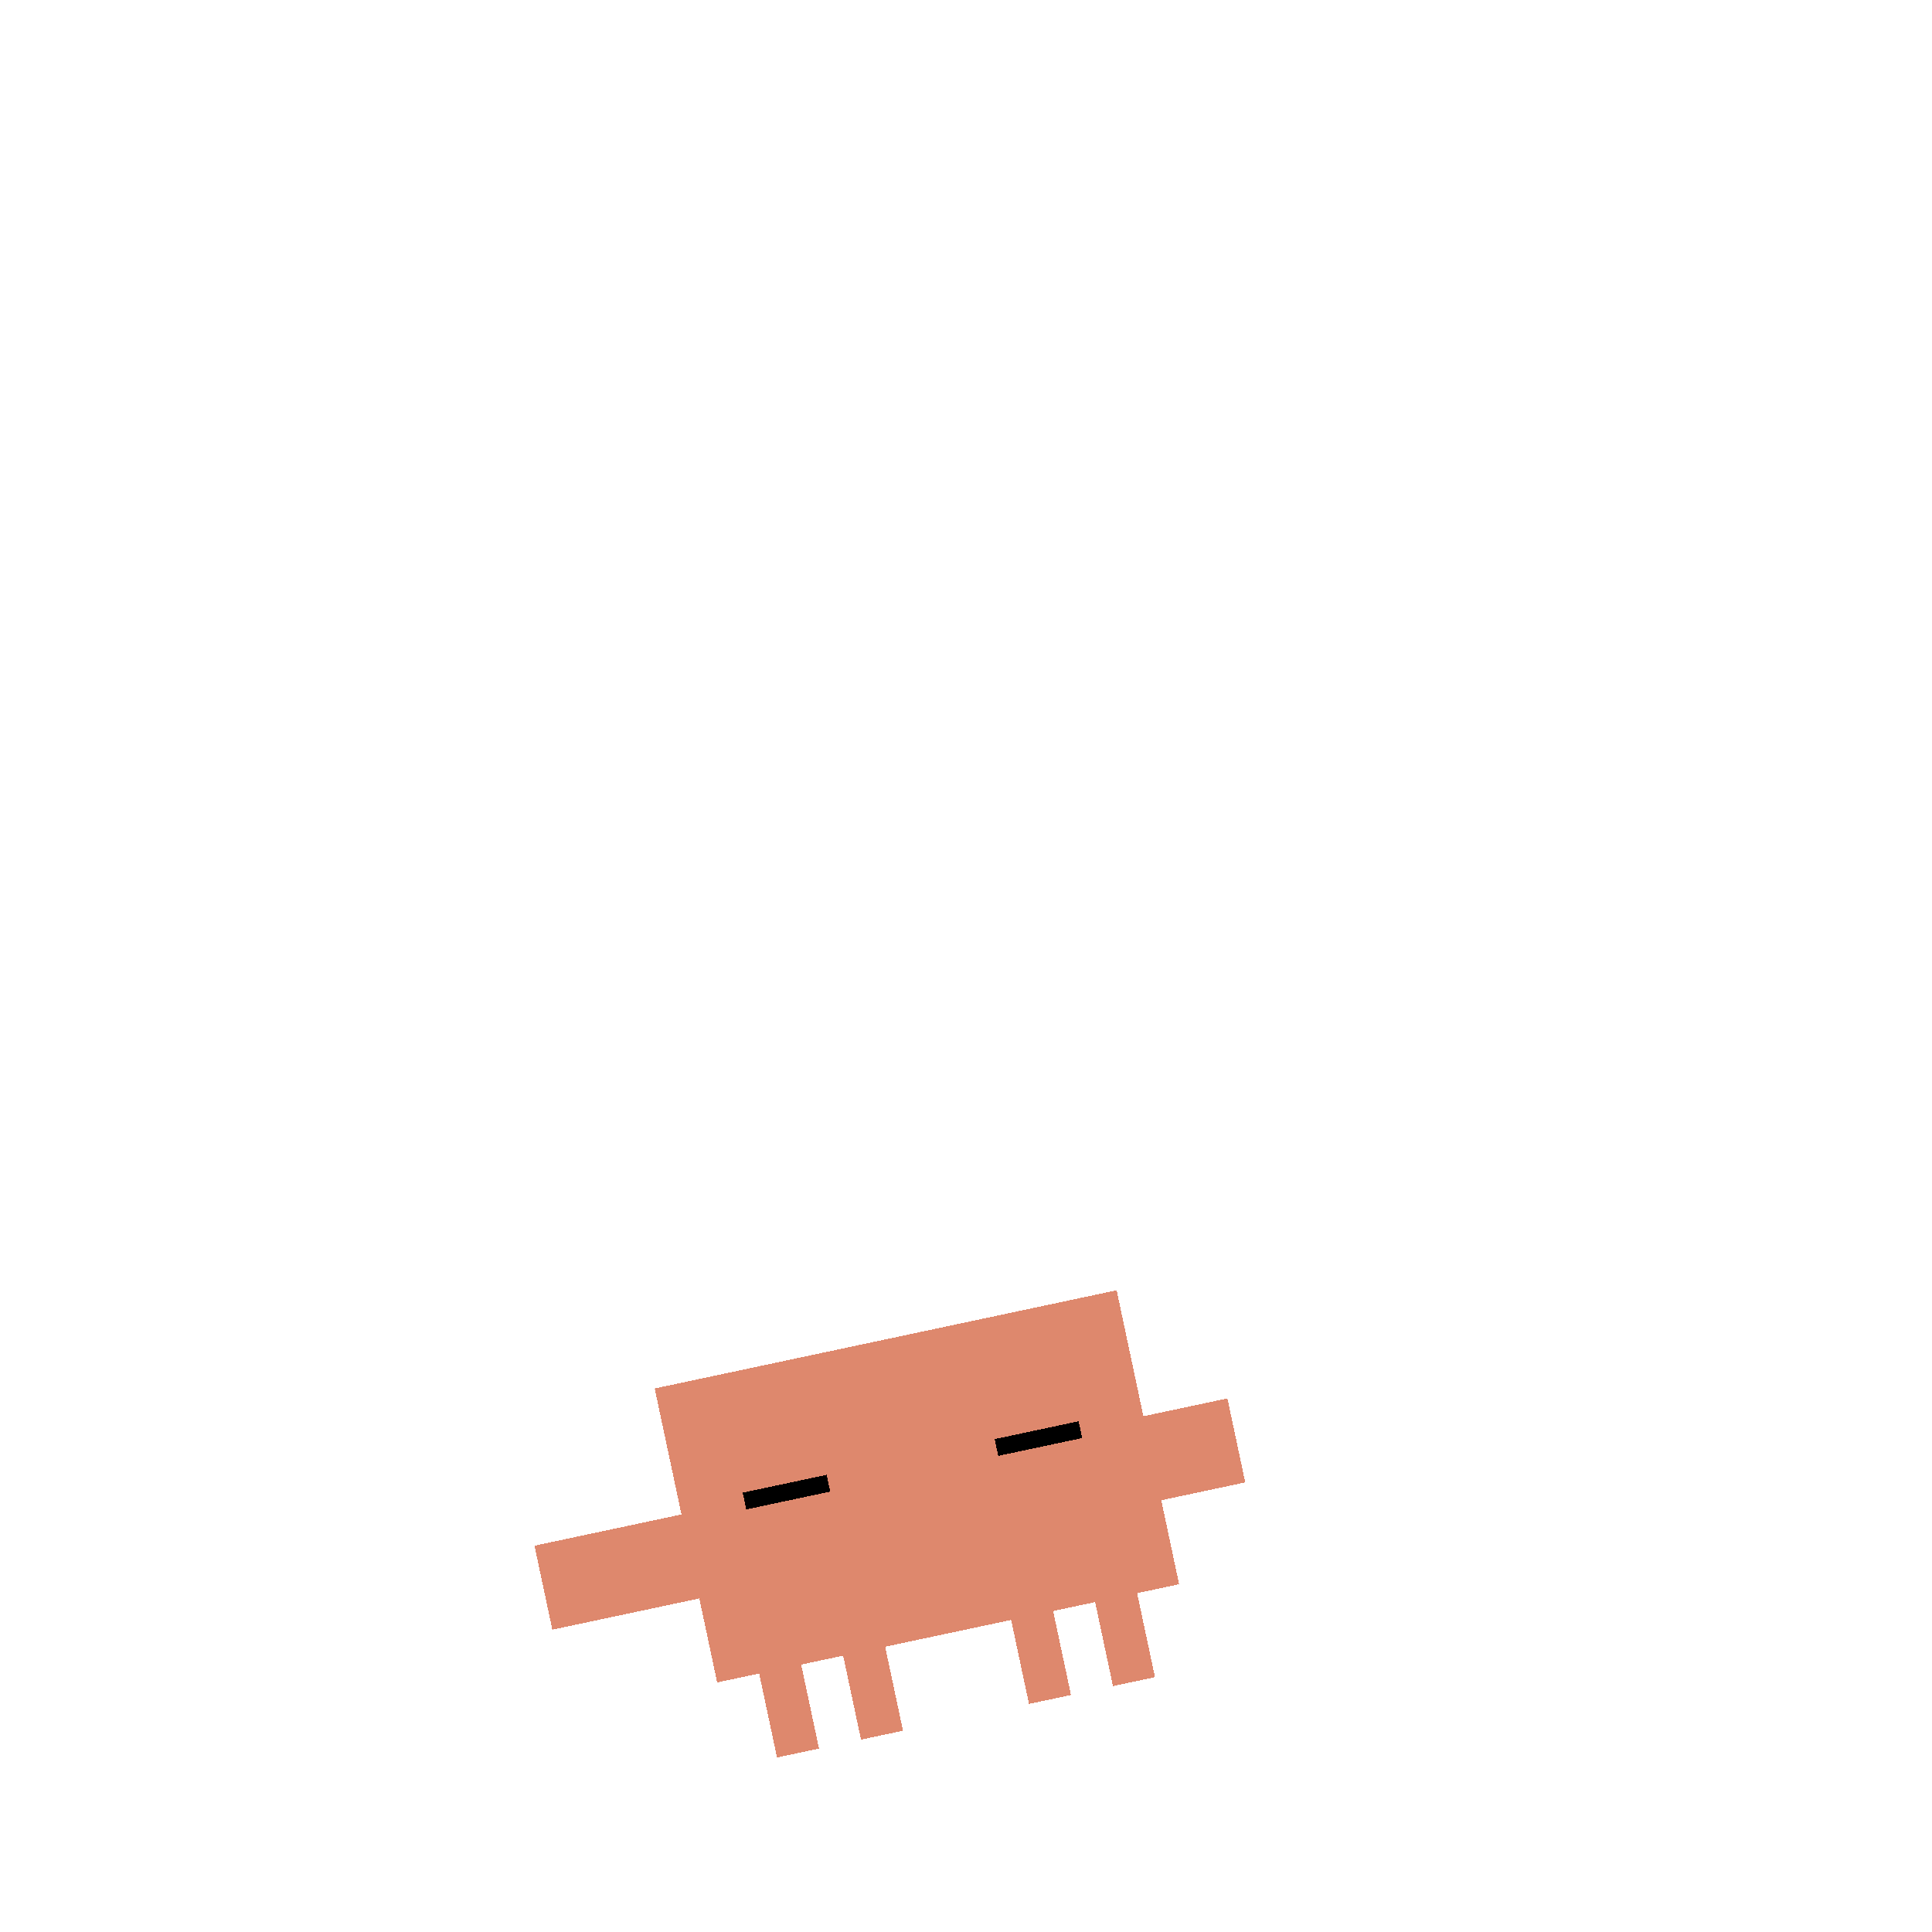
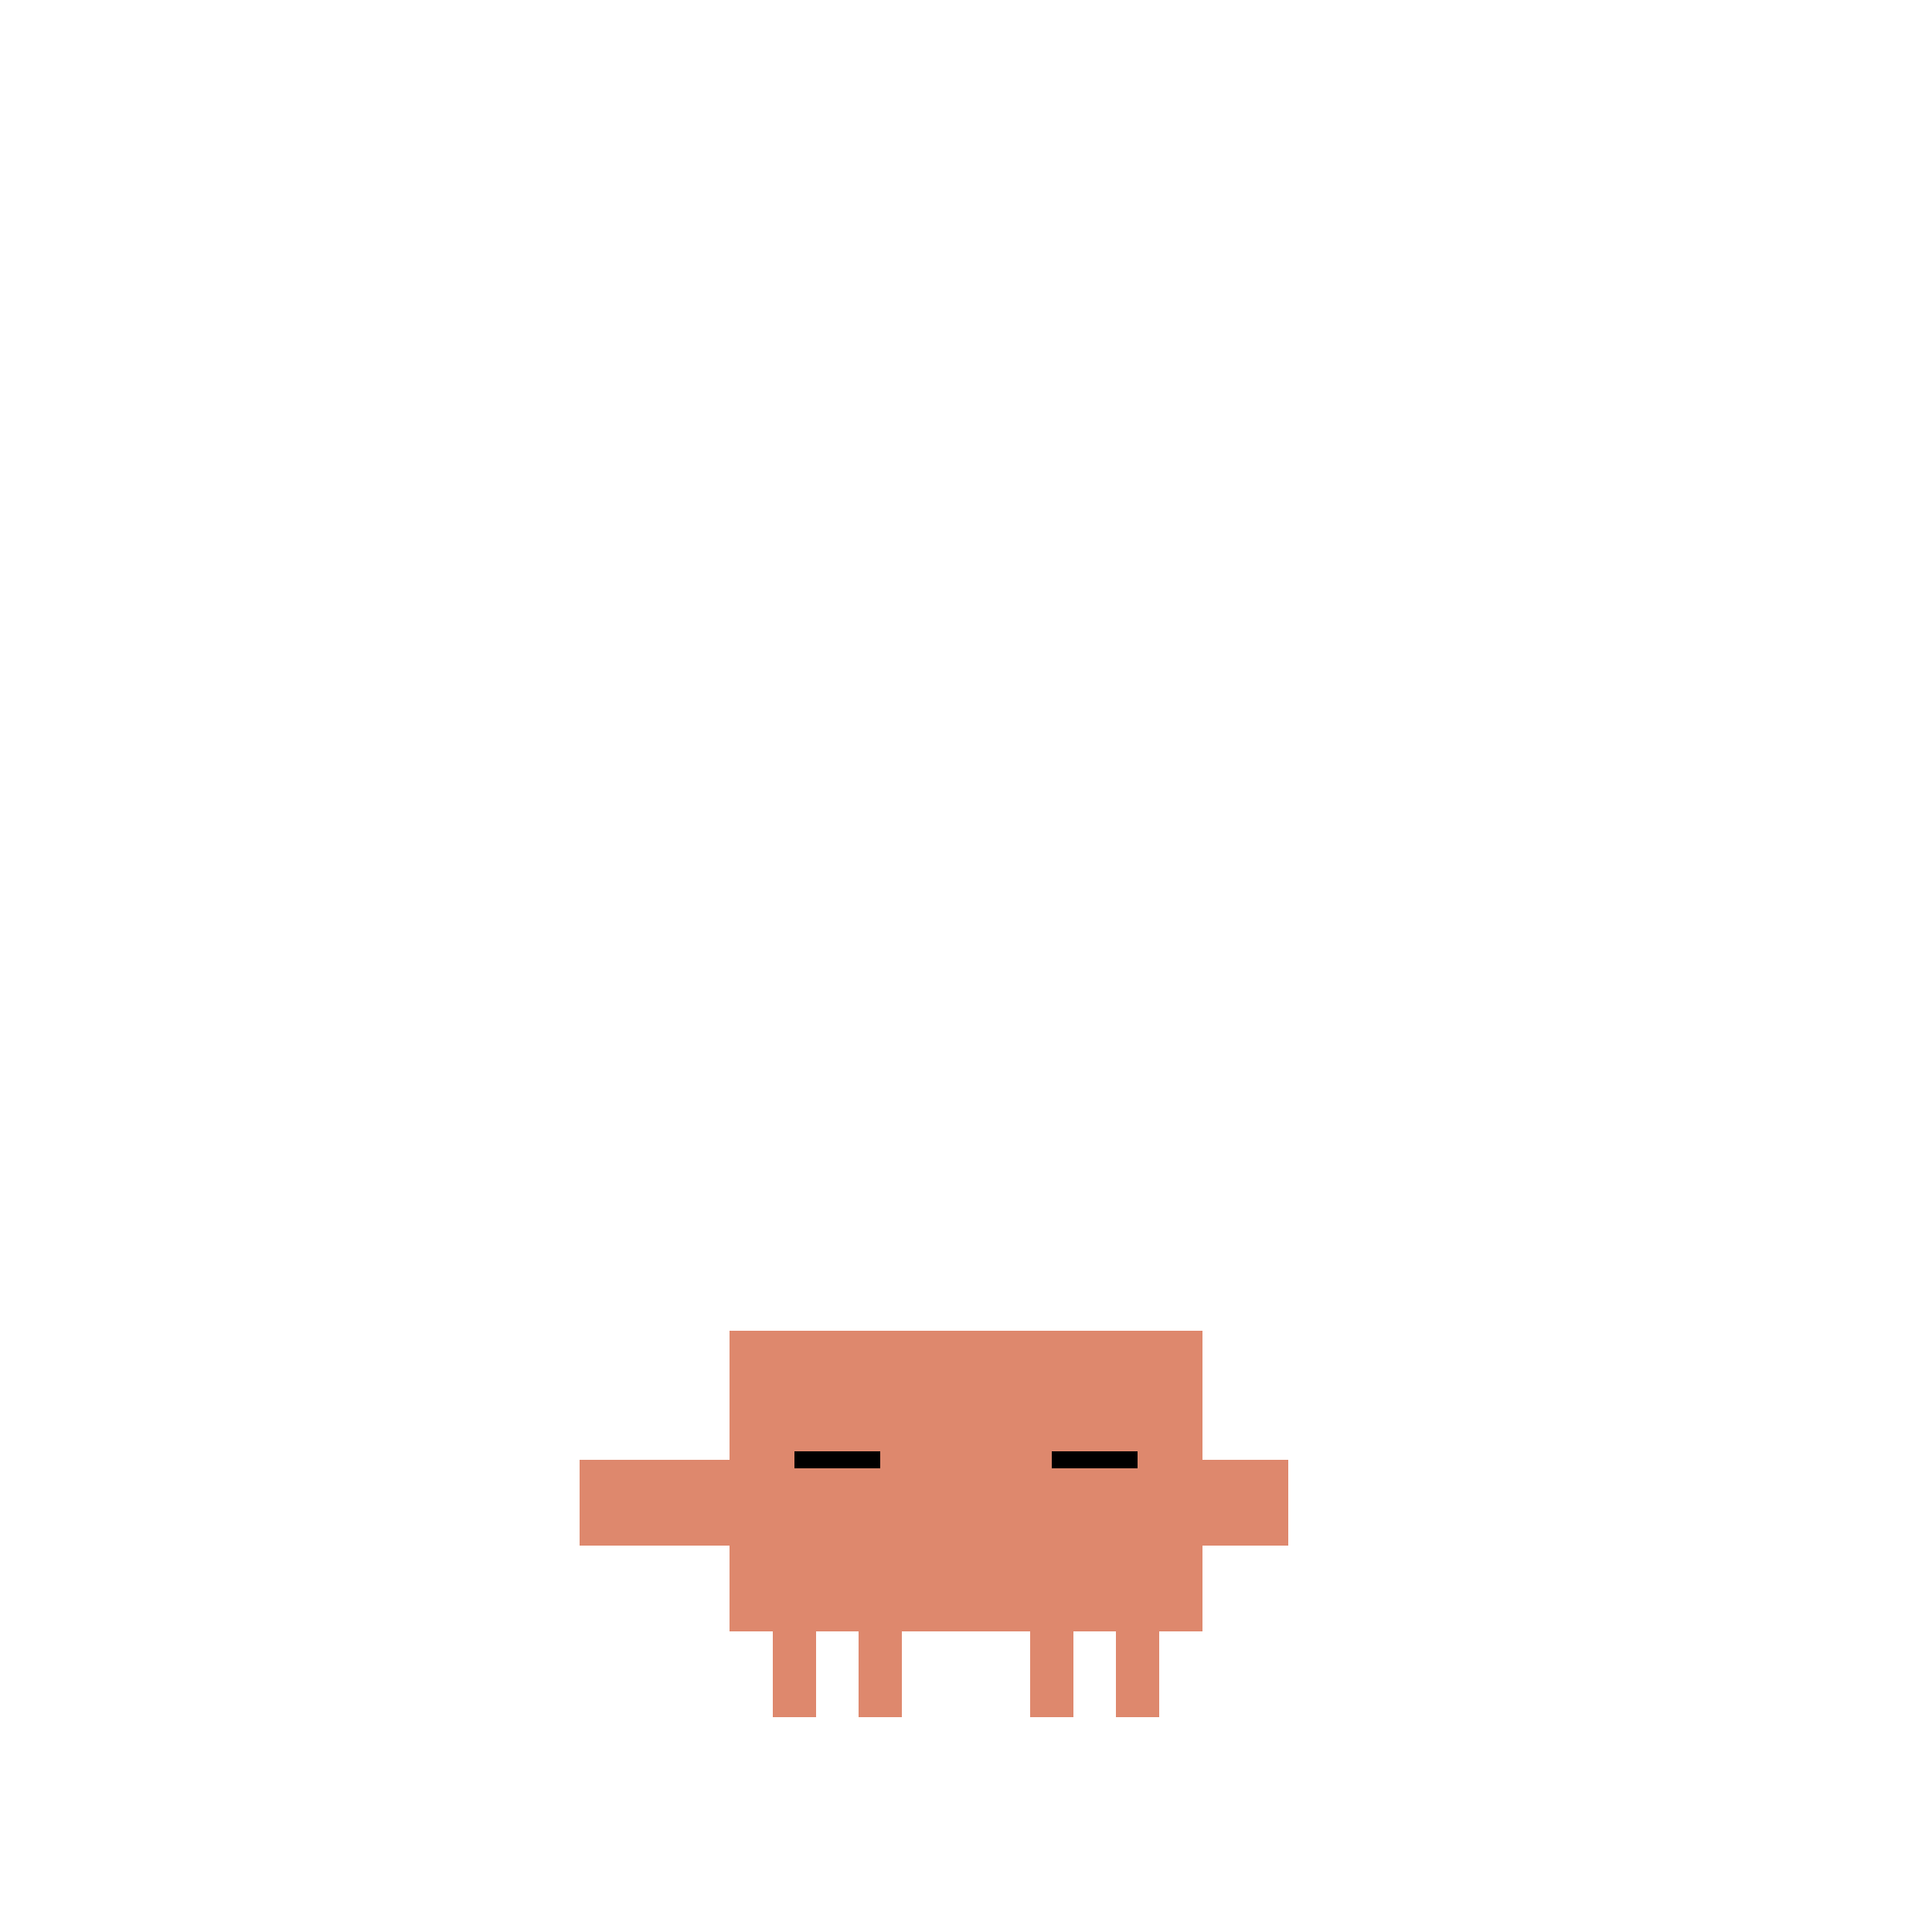
<svg xmlns="http://www.w3.org/2000/svg" viewBox="-15 -25 45 45" width="500" height="500" shape-rendering="crispEdges">
  <defs>
    <style>
      /* Slower breathing for sleepy feel */
      .breathe-anim {
        transform-origin: 7.5px 13px;
        animation: breathe 5s infinite ease-in-out;
      }

      /* Very slow, barely noticeable arm drift */
      .arm-wobble {
        transform-box: fill-box;
        transform-origin: 100% 0%;
        animation: arm-drift 50s infinite ease-in-out;
      }

      /* Zzz particles (same style as clawd-sleeping.svg) */
      .z-particle { opacity: 0; }
      .z1 { animation: float-1 6s infinite ease-in-out 0s; }
      .z2 { animation: float-2 6s infinite ease-in-out 2s; }
      .z3 { animation: float-3 6s infinite ease-in-out 4s; }

      @keyframes breathe {
        0%, 100% { transform: scale(1, 1) translate(0, 0); }
        50% { transform: scale(1.015, 0.985) translate(0, 0.3px); }
      }

      @keyframes arm-drift {
        0%, 94%, 100% { transform: rotate(0deg); }
        96% { transform: rotate(3deg); }
        98% { transform: rotate(-1deg); }
      }

      /* Zzz floats left and up (away from screen edge) */
      @keyframes float-1 {
        0%   { transform: translate(-2px, 6px) scale(0.4); opacity: 0; }
        10%  { opacity: 1; }
        30%  { transform: translate(-5px, 3px) scale(0.6); }
        50%  { transform: translate(-3px, 0px) scale(0.8); }
        70%  { transform: translate(-6px, -3px) scale(1.0); }
        90%  { opacity: 0.8; }
        100% { transform: translate(-4px, -6px) scale(1.1); opacity: 0; }
      }

      @keyframes float-2 {
        0%   { transform: translate(-3px, 7px) scale(0.3); opacity: 0; }
        10%  { opacity: 1; }
        30%  { transform: translate(-6px, 4px) scale(0.5); }
        50%  { transform: translate(-4px, 1px) scale(0.7); }
        70%  { transform: translate(-7px, -2px) scale(0.9); }
        90%  { opacity: 0.8; }
        100% { transform: translate(-5px, -5px) scale(1.0); opacity: 0; }
      }

      @keyframes float-3 {
        0%   { transform: translate(-1px, 5px) scale(0.5); opacity: 0; }
        10%  { opacity: 1; }
        30%  { transform: translate(-4px, 2px) scale(0.7); }
        50%  { transform: translate(-2px, -1px) scale(0.9); }
        70%  { transform: translate(-5px, -4px) scale(1.1); }
        90%  { opacity: 0.8; }
        100% { transform: translate(-3px, -7px) scale(1.2); opacity: 0; }
      }
    </style>
    <g id="pixel-z">
      <rect x="0" y="0" width="4" height="1" />
      <rect x="2" y="1" width="1" height="1" />
      <rect x="1" y="2" width="1" height="1" />
      <rect x="0" y="3" width="4" height="1" />
    </g>
    <g id="pixel-z-small">
      <rect x="0" y="0" width="3" height="1" />
      <rect x="1" y="1" width="1" height="1" />
      <rect x="0" y="2" width="3" height="1" />
    </g>
  </defs>
  <use href="#pixel-z" class="z-particle z1" fill="#90A4AE" />
  <use href="#pixel-z-small" class="z-particle z2" fill="#B0BEC5" />
  <use href="#pixel-z" class="z-particle z3" fill="#CFD8DC" />
-   <g transform="rotate(-12, 7.5, 15)">
+   <g transform="rotate(0, 7.5, 15)">
    <g fill="#DE886D">
      <rect x="3" y="11" width="1" height="4" />
      <rect x="5" y="11" width="1" height="4" />
      <rect x="9" y="11" width="1" height="4" />
      <rect x="11" y="11" width="1" height="4" />
    </g>
    <g id="body-js">
      <g class="breathe-anim">
        <rect x="2" y="6" width="11" height="7" fill="#DE886D" />
        <g class="arm-wobble">
          <rect x="-1.5" y="9" width="4.5" height="2" fill="#DE886D" />
        </g>
        <rect x="13" y="9" width="2" height="2" fill="#DE886D" />
        <g id="eyes-js" fill="#000000">
          <rect x="3.5" y="8.8" width="2" height="0.4" />
          <rect x="9.5" y="8.8" width="2" height="0.4" />
        </g>
      </g>
    </g>
  </g>
</svg>
